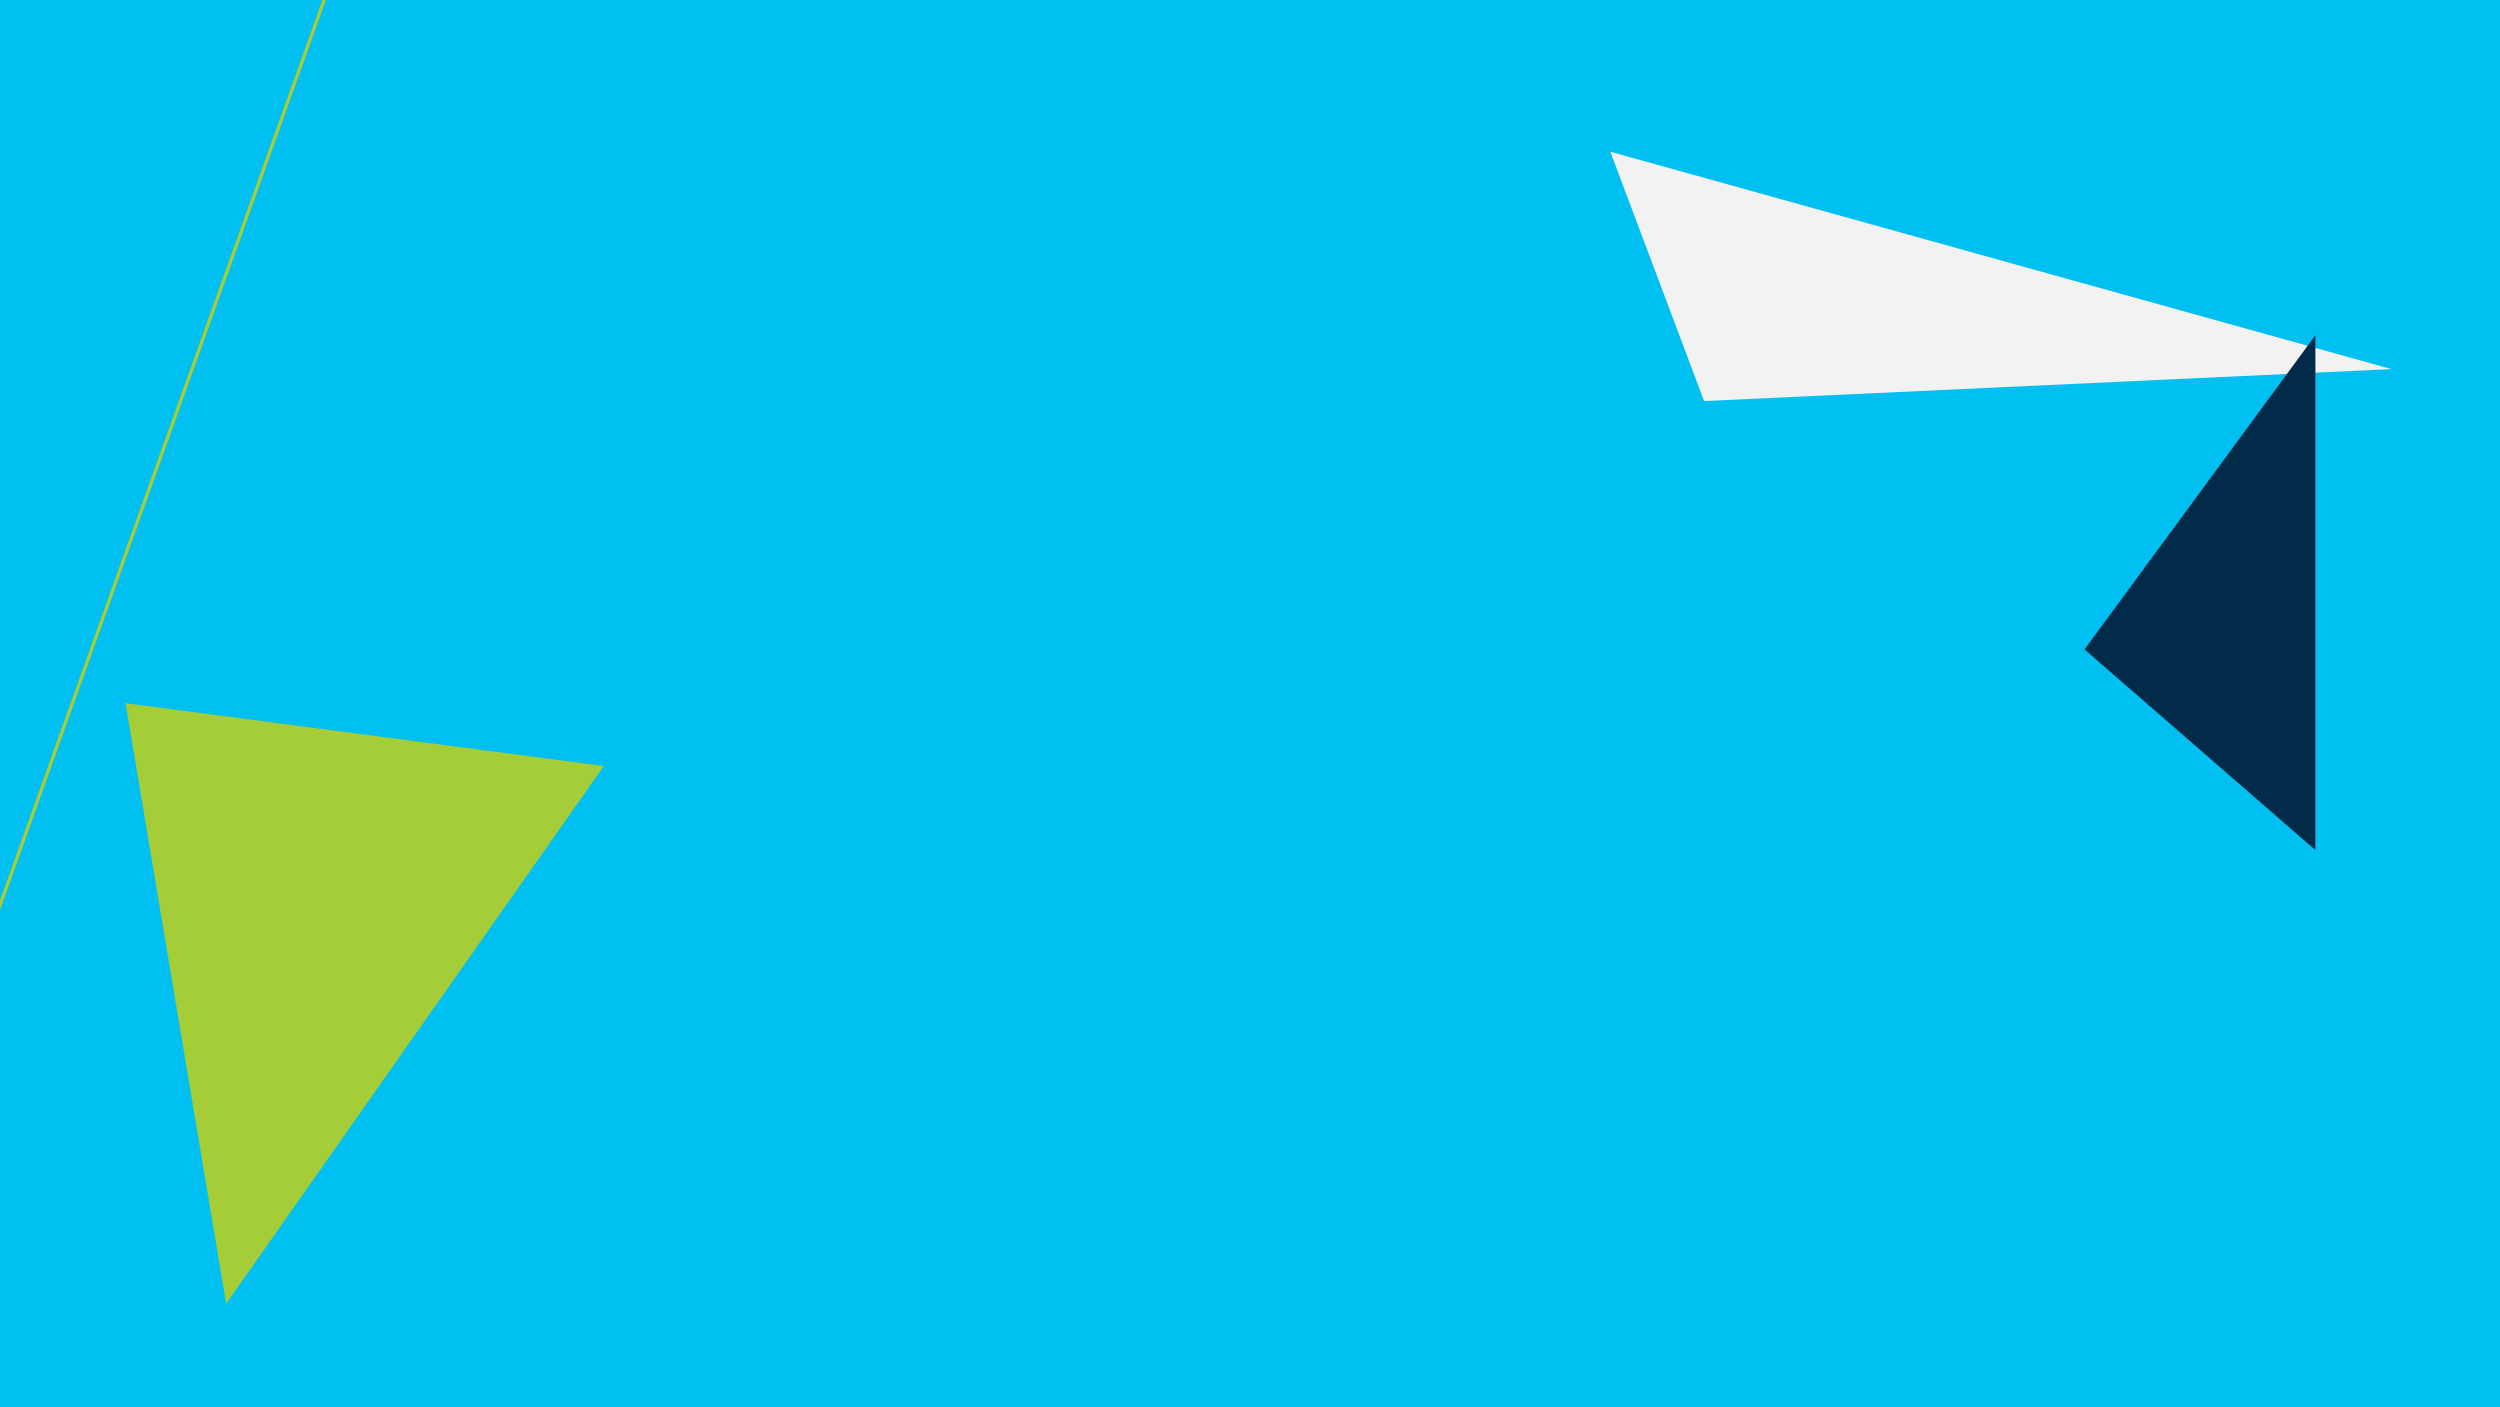
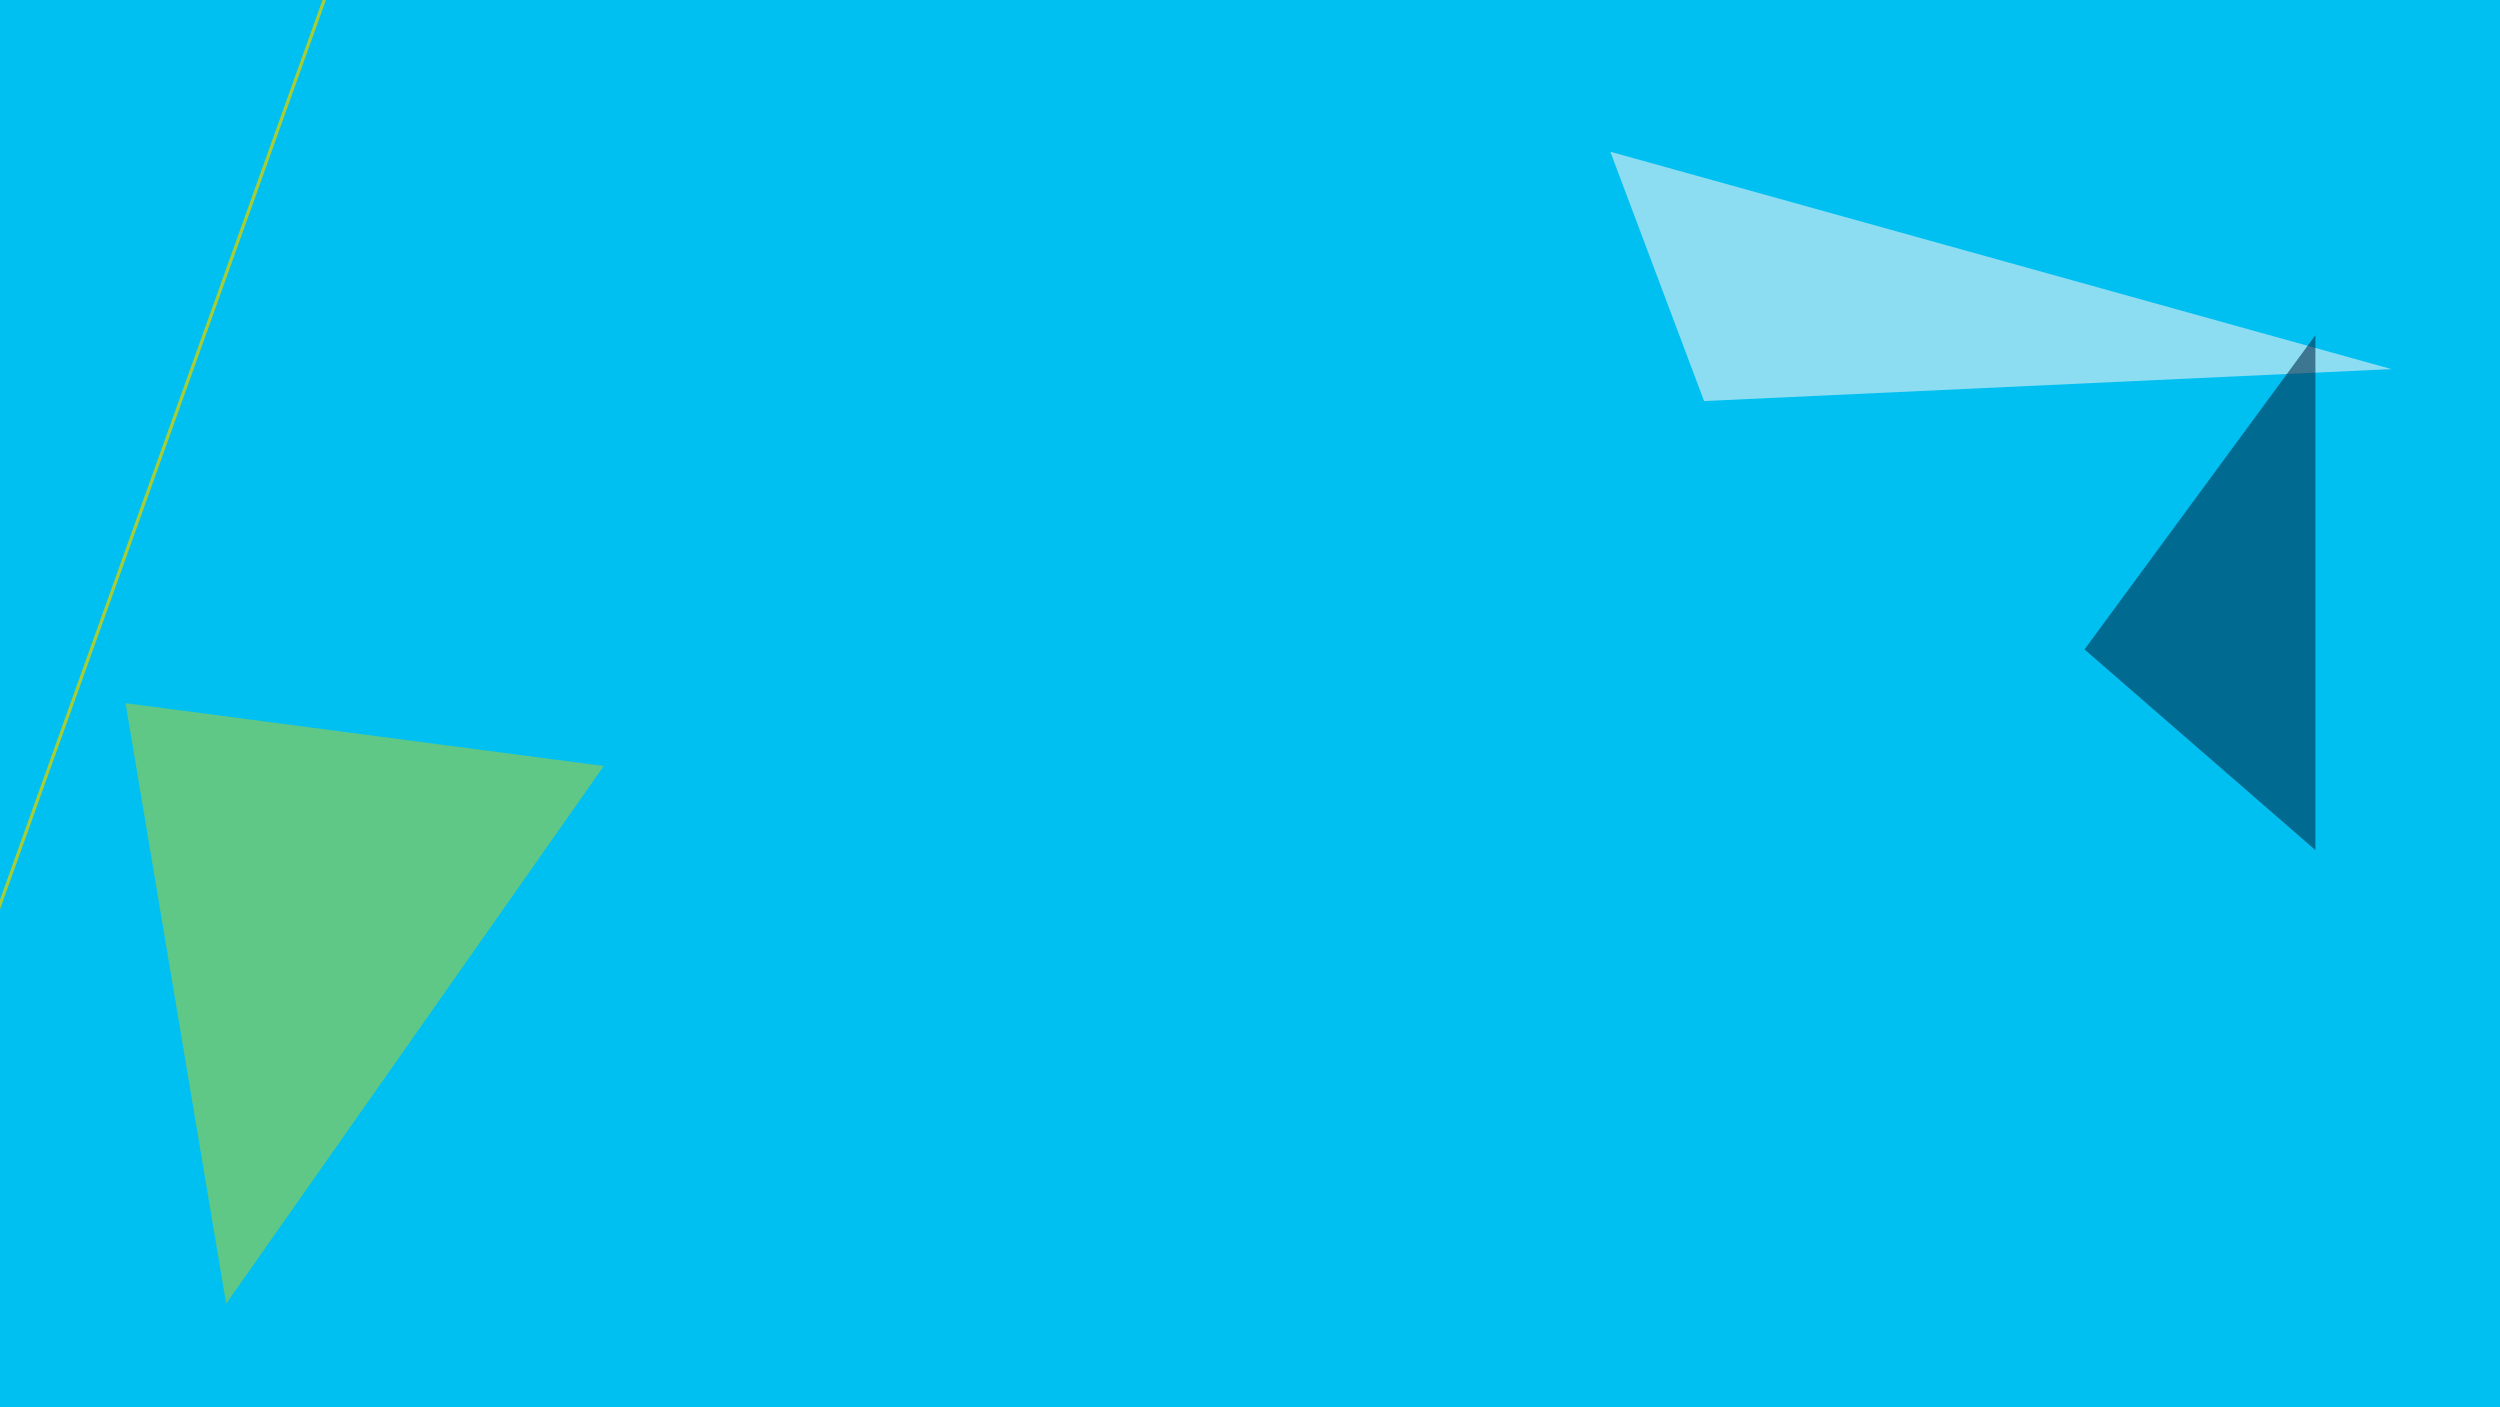
<svg xmlns="http://www.w3.org/2000/svg" version="1.1" id="thankYouAndBgSvg" x="0px" y="0px" width="3840px" height="2160px" viewBox="0 0 3840 2160" enable-background="new 0 0 3840 2160" xml:space="preserve">
  <rect id="_x2D_.bgColor-" x="-7.43" y="-14" fill="#00C0F2" width="3860" height="2188.53" />
  <g id="_x2D_.bgScene-">
    <g id="_x2D_.moveElements-">
      <g>
        <g>
-           <polygon fill="#A4CD38" points="927.47,1176.6 192.83,1080.09 347.37,2002.54     " />
+           <polygon opacity="0.58" fill="#A4CD38" points="927.47,1176.6 192.83,1080.09 347.37,2002.54     " />
          <rect fill="none" width="3840" height="2187.72" />
        </g>
      </g>
      <g>
        <g>
-           <polygon fill="#F2F2F2" points="2473.46,233.04 2617.47,616.02 3673.29,566.95     " />
+           <polygon opacity="0.58" fill="#F2F2F2" points="2473.46,233.04 2617.47,616.02 3673.29,566.95     " />
          <rect fill="none" width="3840" height="2187.72" />
        </g>
      </g>
      <g>
        <g>
-           <polygon fill="#012B48" points="3556.44,514.91 3201.82,997.52 3556.44,1305.77     " />
+           <polygon opacity="0.58" fill="#012B48" points="3556.44,514.91 3201.82,997.52 3556.44,1305.77     " />
          <rect fill="none" width="3840" height="2187.72" />
        </g>
      </g>
    </g>
  </g>
  <g id="_x2D_.lineBG-">
    <g>
-       <polygon fill="#A4CD38" points="-85.57,1637.03 -90.08,1634.29 530.4,-98.22 534.91,-95.48   " />
+       <line fill="#A4CD38" stroke="#A4CD38" stroke-width="5" stroke-miterlimit="10" x1="-88.22" y1="1635.42" x2="532.71" y2="-96.82" />
      <rect fill="none" width="3840" height="2187.72" />
    </g>
  </g>
  <rect fill="none" width="3840" height="2187.72" />
</svg>
